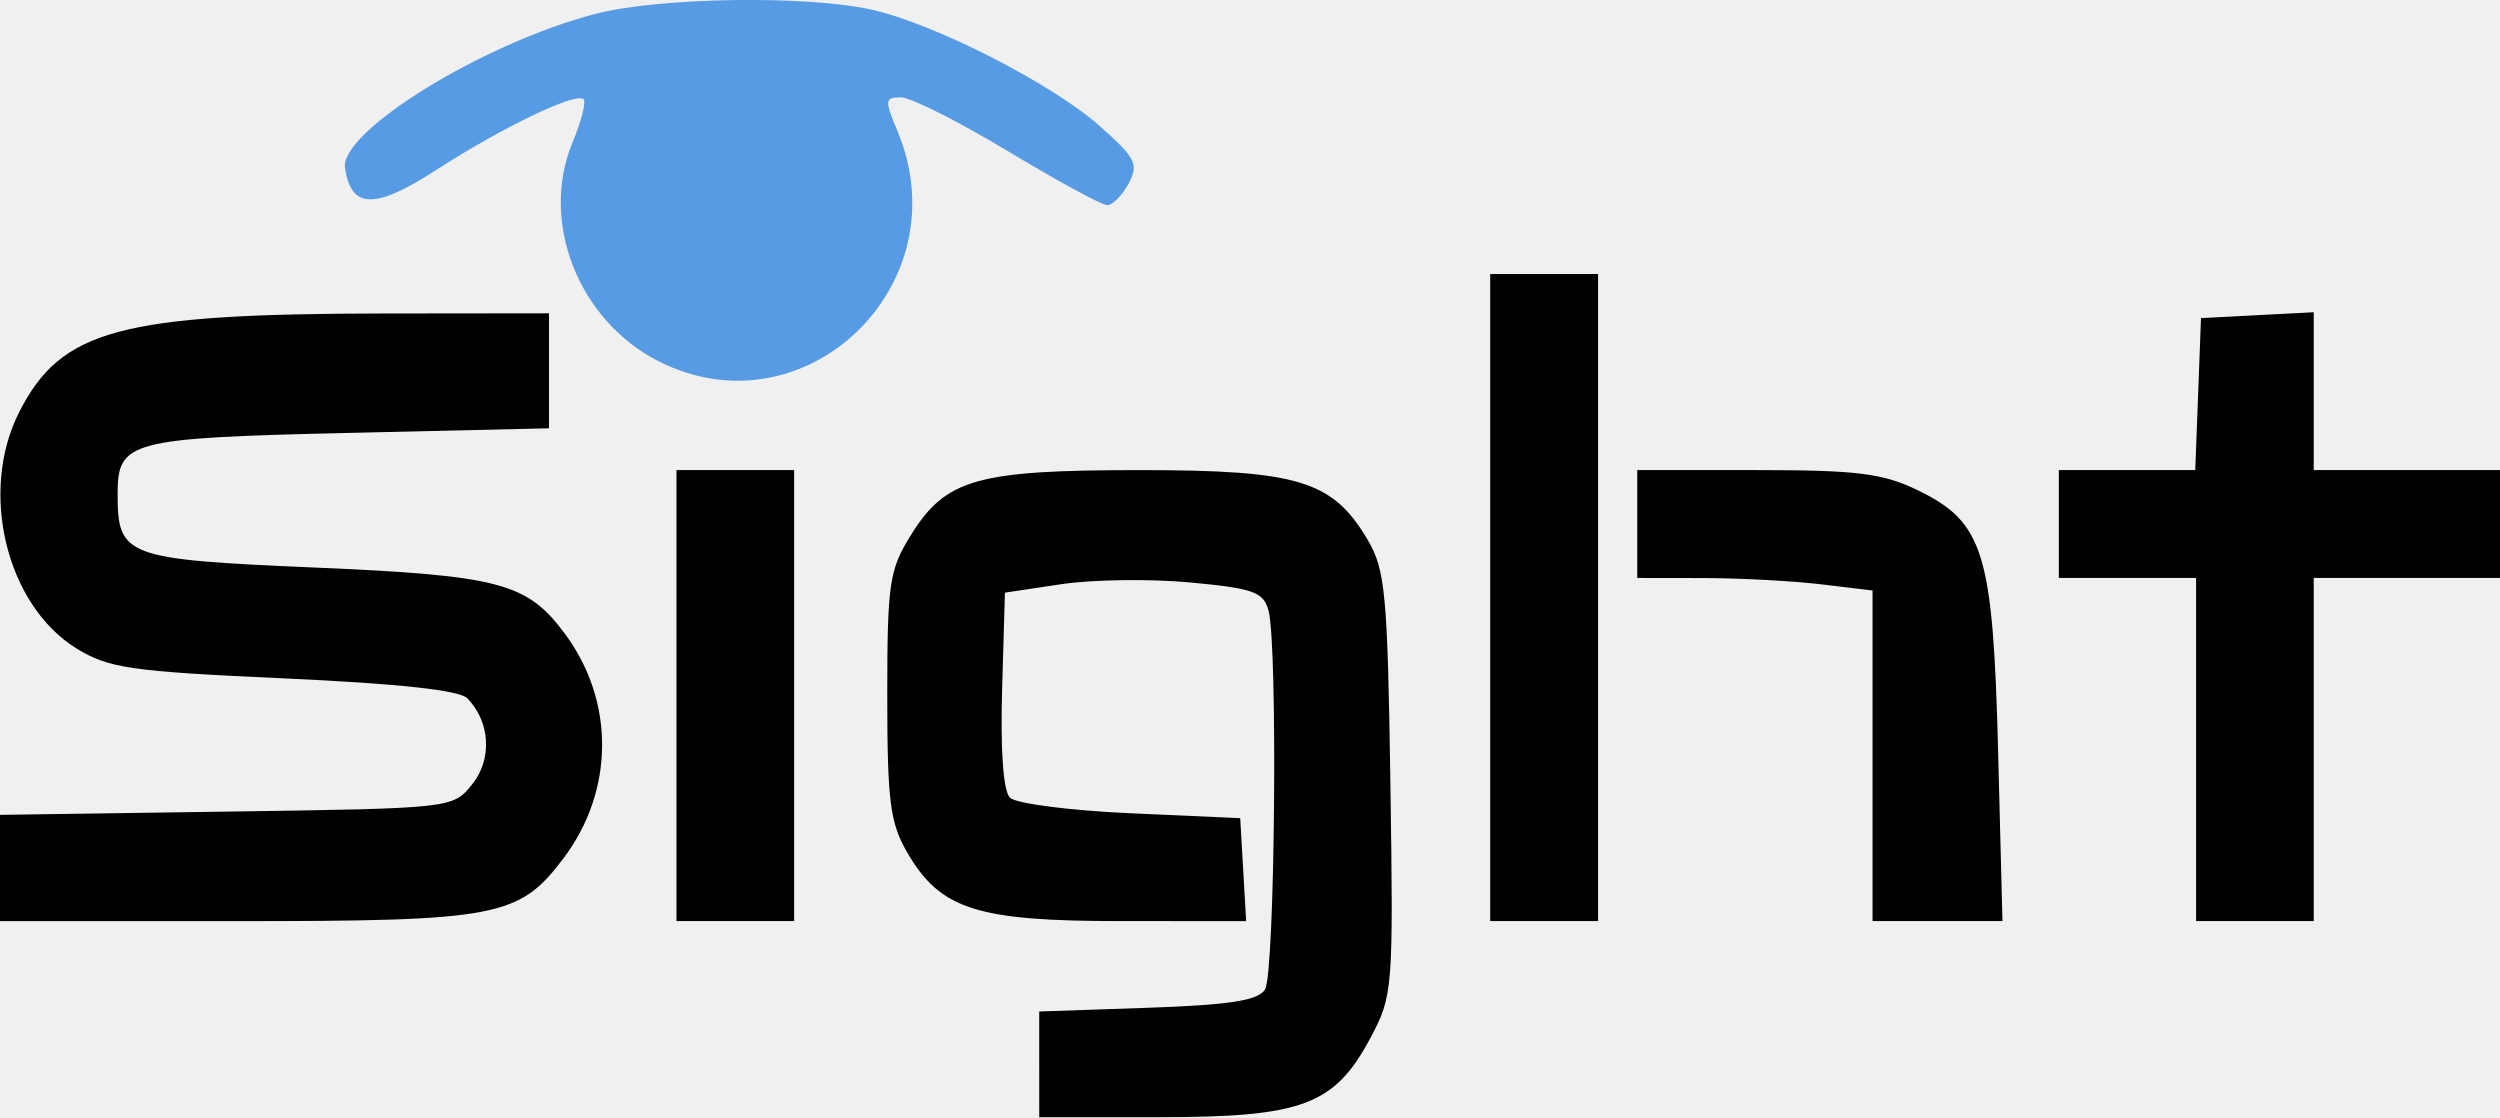
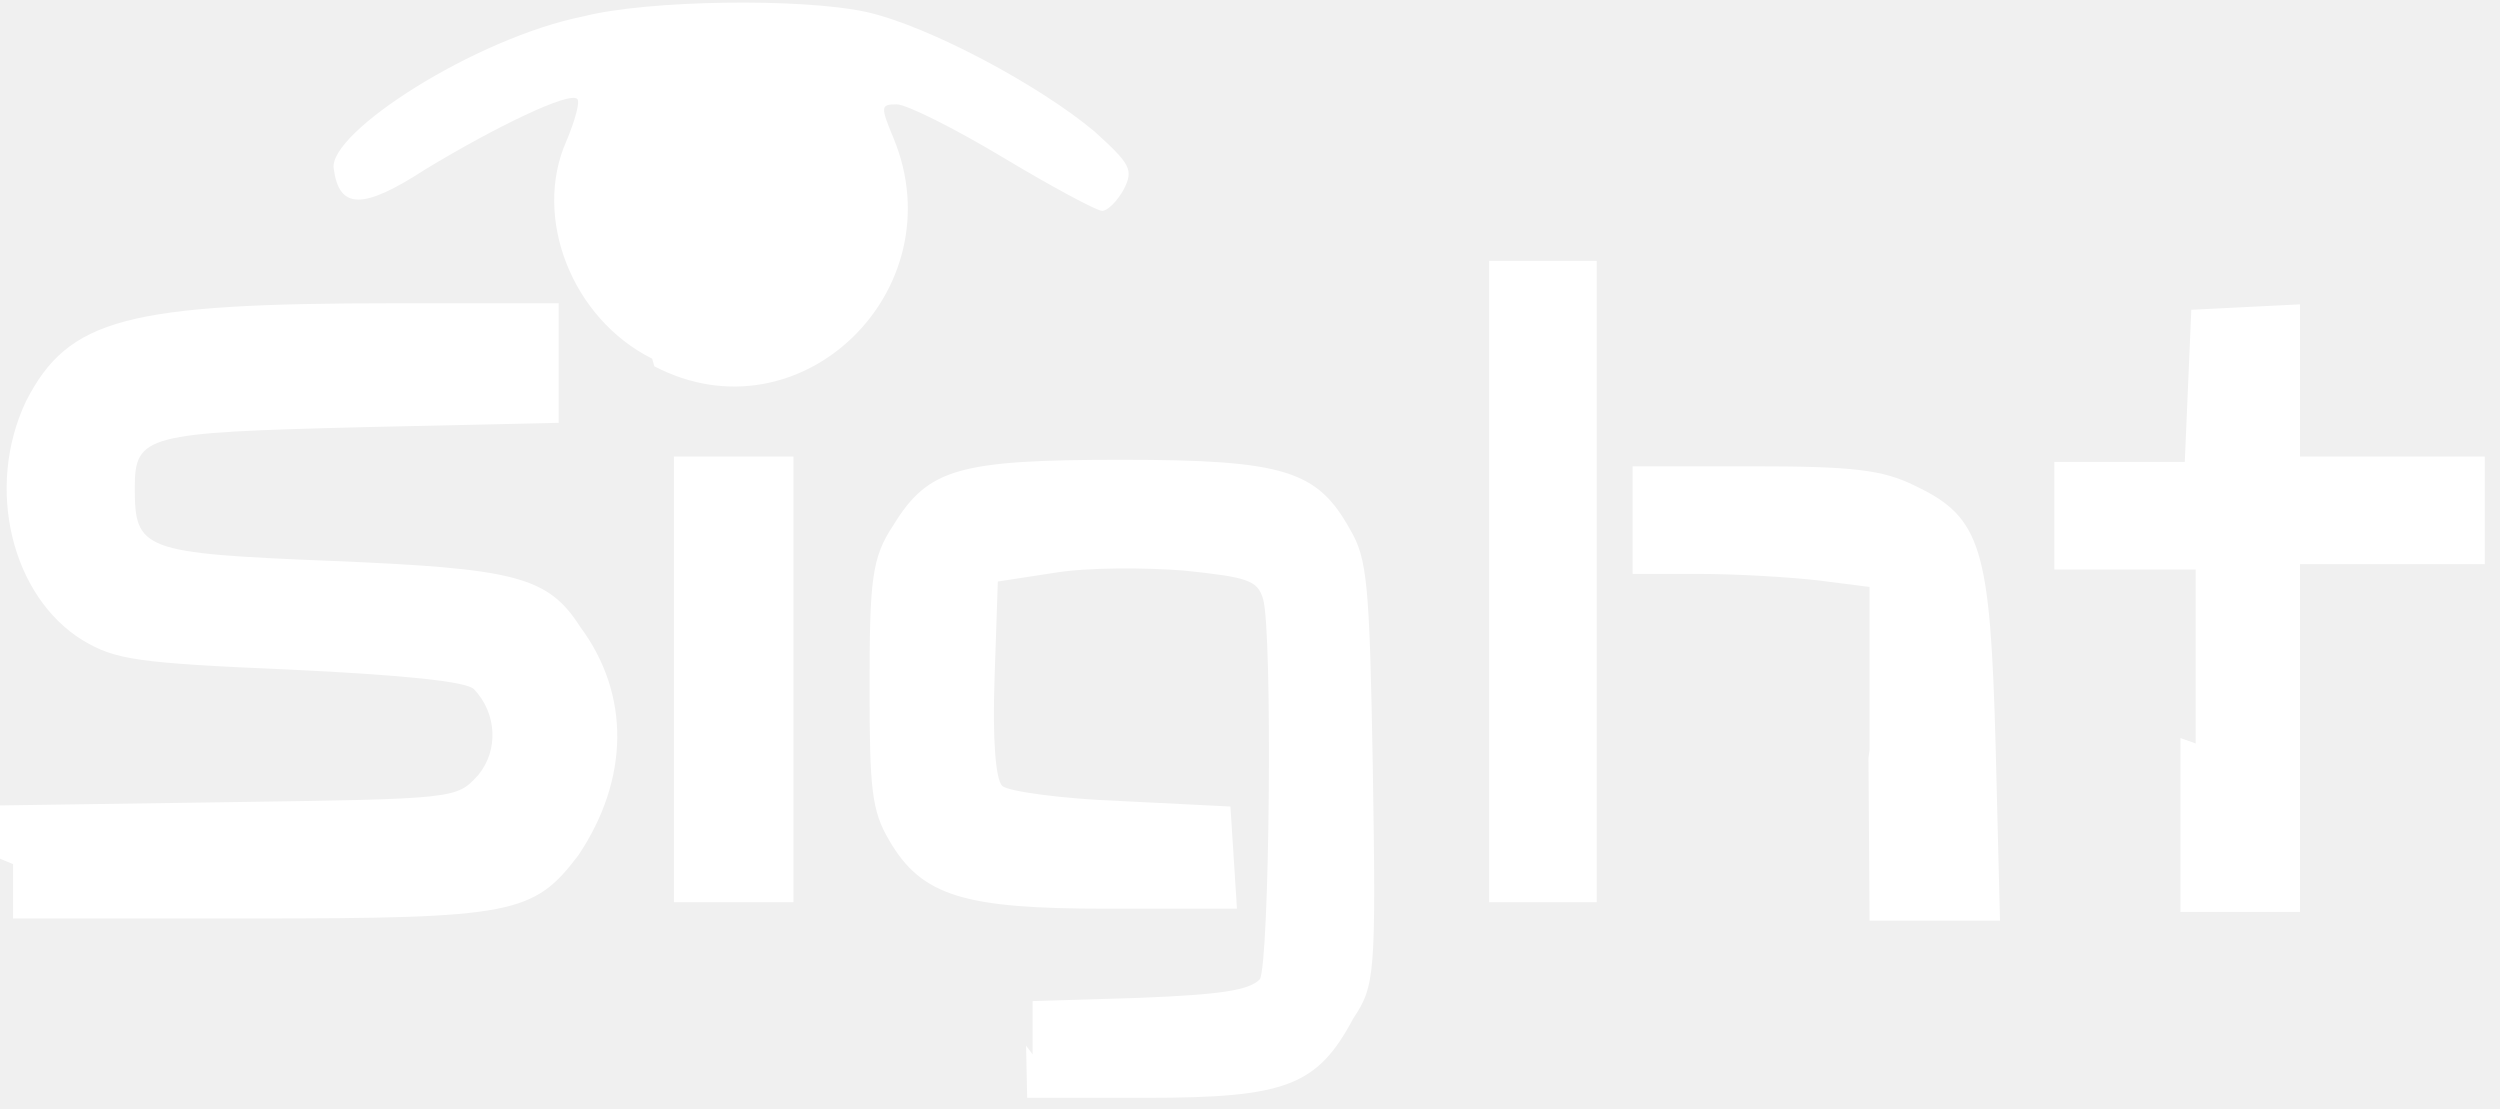
- <svg xmlns="http://www.w3.org/2000/svg" width="80.962mm" height="36.175mm" version="1.1" viewBox="0 0 80.962 36.175">
-   <g transform="translate(-49.916 -98.572)" stroke-width=".318">
-     <path d="m83.571 133.04v-1.711l3.507-0.12c2.656-0.091 3.58-0.234 3.805-0.591 0.321-0.508 0.419-11.134 0.114-12.273-0.161-0.602-0.486-0.718-2.53-0.91-1.29-0.121-3.169-0.096-4.176 0.055l-1.831 0.275-0.091 3.147c-0.057 1.963 0.038 3.277 0.253 3.493 0.19 0.19 1.945 0.417 3.901 0.504l3.557 0.159 0.096 1.667 0.096 1.667-4.065-5.3e-4c-4.666-5.3e-4 -5.84-0.378-6.911-2.222-0.556-0.956-0.646-1.665-0.646-5.08 0-3.638 0.064-4.071 0.763-5.196 1.133-1.822 2.132-2.107 7.408-2.107 5.148 0 6.253 0.338 7.387 2.258 0.572 0.969 0.645 1.753 0.736 7.902 0.098 6.646 0.081 6.863-0.643 8.222-1.164 2.183-2.2 2.573-6.835 2.573h-3.894zm-33.655-6.359v-1.72l7.331-0.105c7.329-0.105 7.331-0.106 7.957-0.879 0.659-0.814 0.592-2.028-0.155-2.793-0.254-0.26-2.249-0.476-5.938-0.643-4.964-0.224-5.679-0.328-6.718-0.969-2.278-1.408-3.166-5.086-1.85-7.665 1.359-2.664 3.25-3.172 11.834-3.183l5.318-6e-3v3.724l-6.493 0.15c-7.108 0.164-7.477 0.262-7.477 1.978 0 2.026 0.246 2.118 6.367 2.381 6.025 0.259 6.901 0.492 8.134 2.167 1.609 2.186 1.583 5.076-0.066 7.256-1.435 1.898-2.121 2.029-10.594 2.029h-7.651zm21.908-5.582v-7.303h3.81v14.605h-3.81zm26.352-3.175v-10.478h3.493v20.955h-3.493zm12.382 5.124v-5.353l-1.667-0.2c-0.917-0.11-2.631-0.201-3.81-0.203l-2.143-3e-3v-3.493h3.869c3.248 0 4.084 0.104 5.209 0.649 2.144 1.038 2.444 2.011 2.609 8.479l0.14 5.477h-4.207zm10.478-0.203v-5.556h-4.445v-3.493h4.418l0.093-2.461 0.093-2.461 3.651-0.19v5.112h6.032v3.493h-6.032v11.112h-3.81z" />
-     <path d="m71.242 110.27c-2.599-1.321-3.855-4.525-2.781-7.095 0.283-0.676 0.442-1.302 0.354-1.389-0.24-0.24-2.61 0.896-4.749 2.277-2.016 1.302-2.777 1.289-2.977-0.052-0.176-1.179 4.478-4.044 8.101-4.988 2.079-0.541 6.878-0.612 8.984-0.132 2.038 0.465 5.816 2.396 7.353 3.76 1.176 1.043 1.273 1.237 0.937 1.865-0.206 0.385-0.517 0.701-0.69 0.701s-1.618-0.786-3.212-1.746c-1.593-0.96-3.154-1.746-3.468-1.746-0.528 0-0.537 0.082-0.111 1.101 2.075 4.967-3.004 9.85-7.742 7.443z" fill="#569be4" />
+ <svg xmlns="http://www.w3.org/2000/svg" enable-background="new 0 0 229.5 102.5" version="1.1" viewBox="0 0 230 102">
+   <style type="text/css">.st0{fill:#FFFFFF;}</style>
+   <g transform="translate(-50 -99)">
+     <path class="st0" d="m145 196v-4.9l9.9-0.3c7.5-0.3 10-0.7 11-1.7 0.9-1.4 1.2-32 0.3-35-0.5-1.7-1.4-2-7.2-2.6-3.7-0.3-9-0.3-12 0.2l-5.2 0.8-0.3 8.9c-0.2 5.6 0.1 9.3 0.7 9.9 0.5 0.5 5.5 1.2 11 1.4l10 0.5 0.6 9.4h-12c-13 0-17-1.1-20-6.3-1.6-2.7-1.8-4.7-1.8-14 0-10 0.2-12 2.2-15 3.2-5.2 6-6 21-6 15 0 18 1 21 6.4 1.6 2.7 1.8 5 2.1 22 0.3 19 0.2 20-1.8 23-3.3 6.2-6.2 7.3-19 7.3h-11l-0.1-4.8zm-95-18v-4.9l21-0.3c21-0.3 21-0.3 23-2.5 1.9-2.3 1.7-5.7-0.4-7.9-0.7-0.7-6.4-1.3-17-1.8-14-0.6-16-0.9-19-2.7-6.5-4-9-14-5.2-22 3.9-7.6 9.2-9 34-9h15v11l-18 0.4c-20 0.5-21 0.7-21 5.6 0 5.7 0.7 6 18 6.7 17 0.7 20 1.4 23 6.1 4.6 6.2 4.5 14-0.2 21-4.1 5.4-6 5.8-30 5.8h-22v-5zm62-16v-21h11v41h-11v-21zm75-9v-30h9.9v59h-9.9v-30zm35 15v-15l-4.7-0.6c-2.6-0.3-7.5-0.6-11-0.6h-6.1v-9.9h11c9.2 0 12 0.3 15 1.8 6.1 2.9 6.9 5.7 7.4 24l0.4 16h-12l-0.1-15zm30-0.6v-16h-13v-9.9h12l0.6-14 10-0.5v14h17v9.9h-17v32h-11v-16z" />
+     <path class="st0" d="m110 132c-7.4-3.7-11-13-7.9-20 0.8-1.9 1.3-3.7 1-3.9-0.7-0.7-7.4 2.5-14 6.5-5.7 3.7-7.9 3.7-8.4-0.1-0.5-3.3 13-12 23-14 5.9-1.5 20-1.7 26-0.4 5.8 1.3 16 6.8 21 11 3.3 3 3.6 3.5 2.7 5.3-0.6 1.1-1.5 2-2 2s-4.6-2.2-9.1-4.9-8.9-4.9-9.8-4.9c-1.5 0-1.5 0.2-0.3 3.1 5.8 14-8.6 28-22 21z" />
  </g>
</svg>
